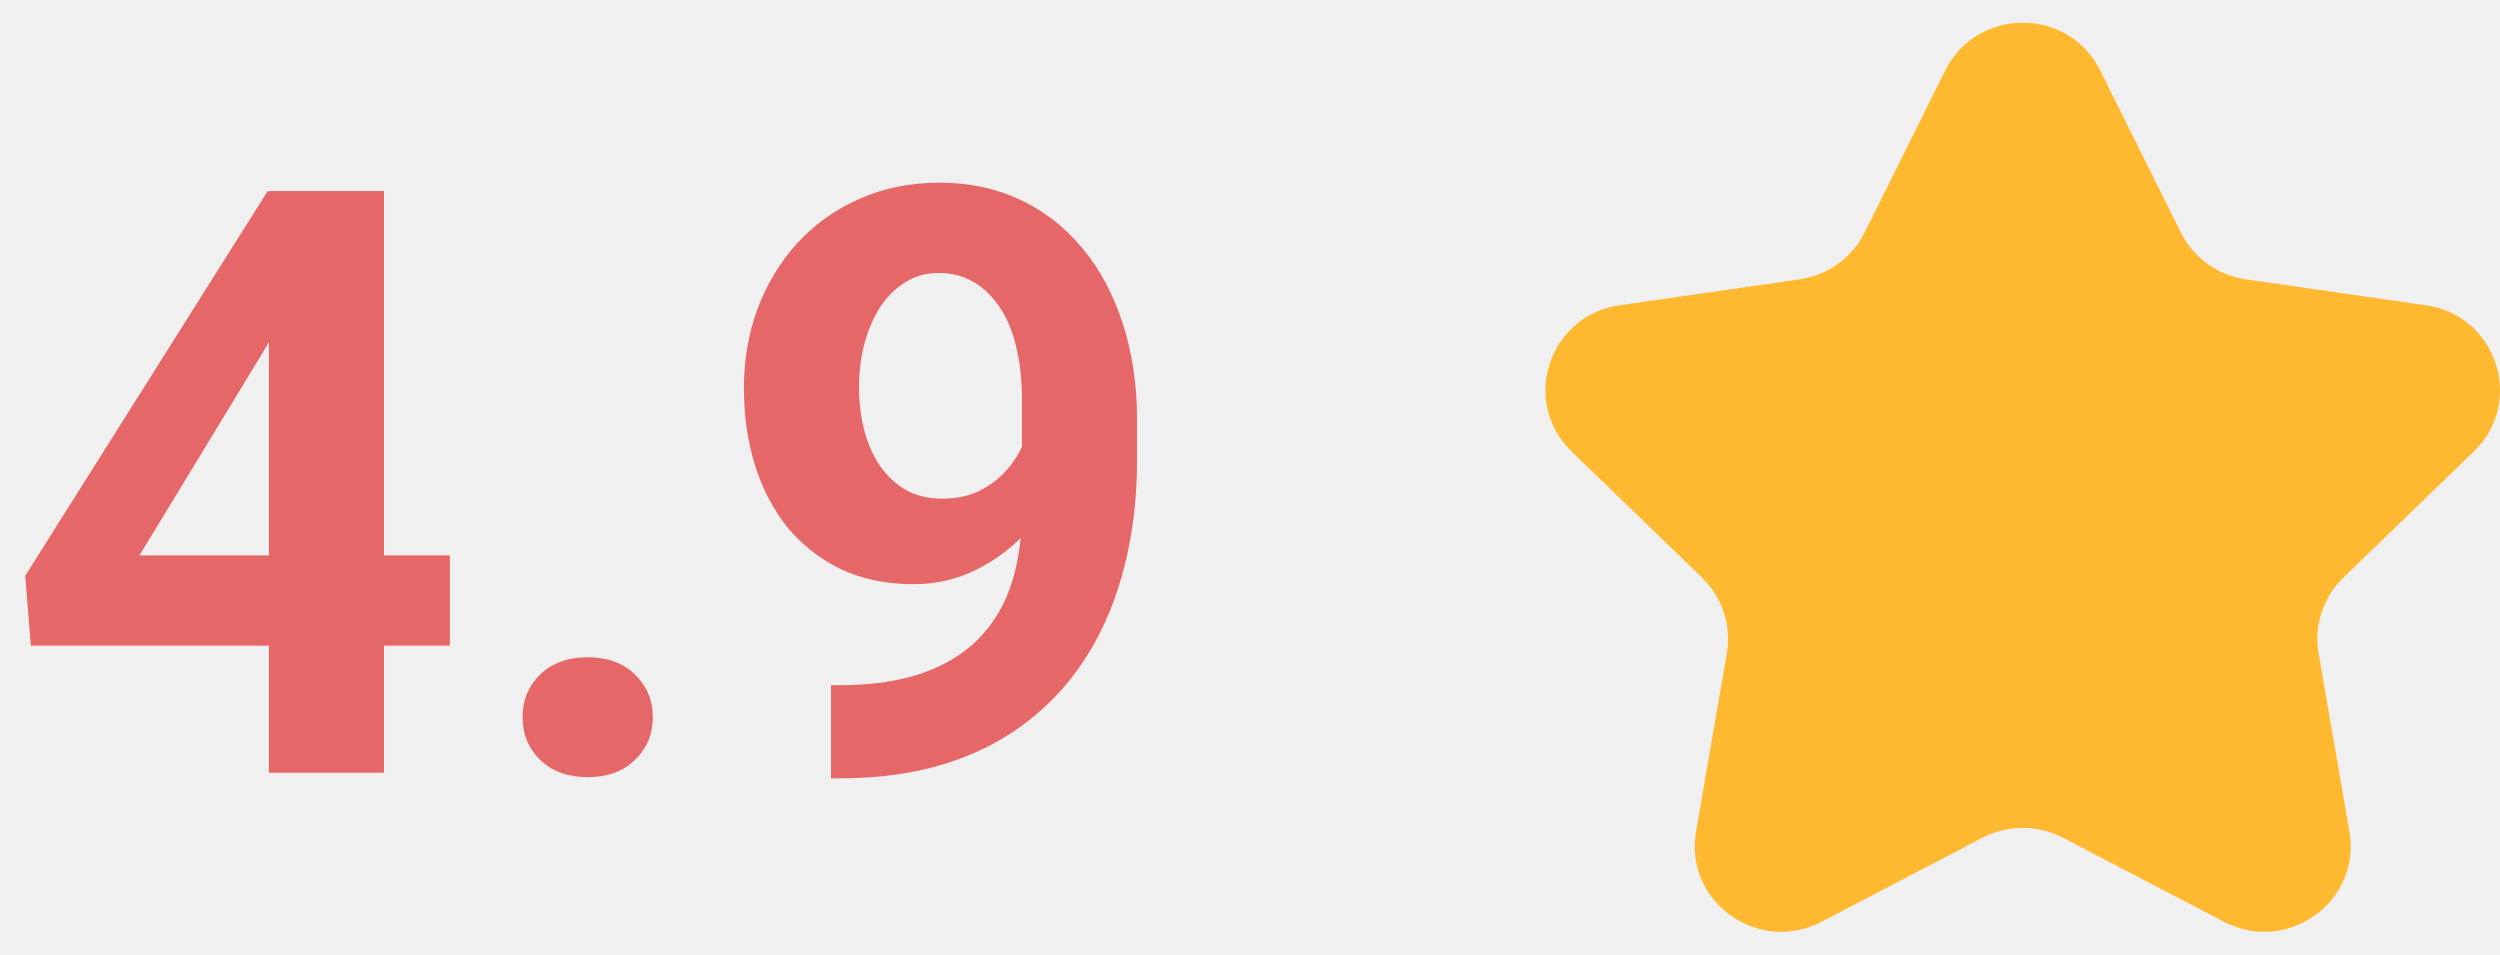
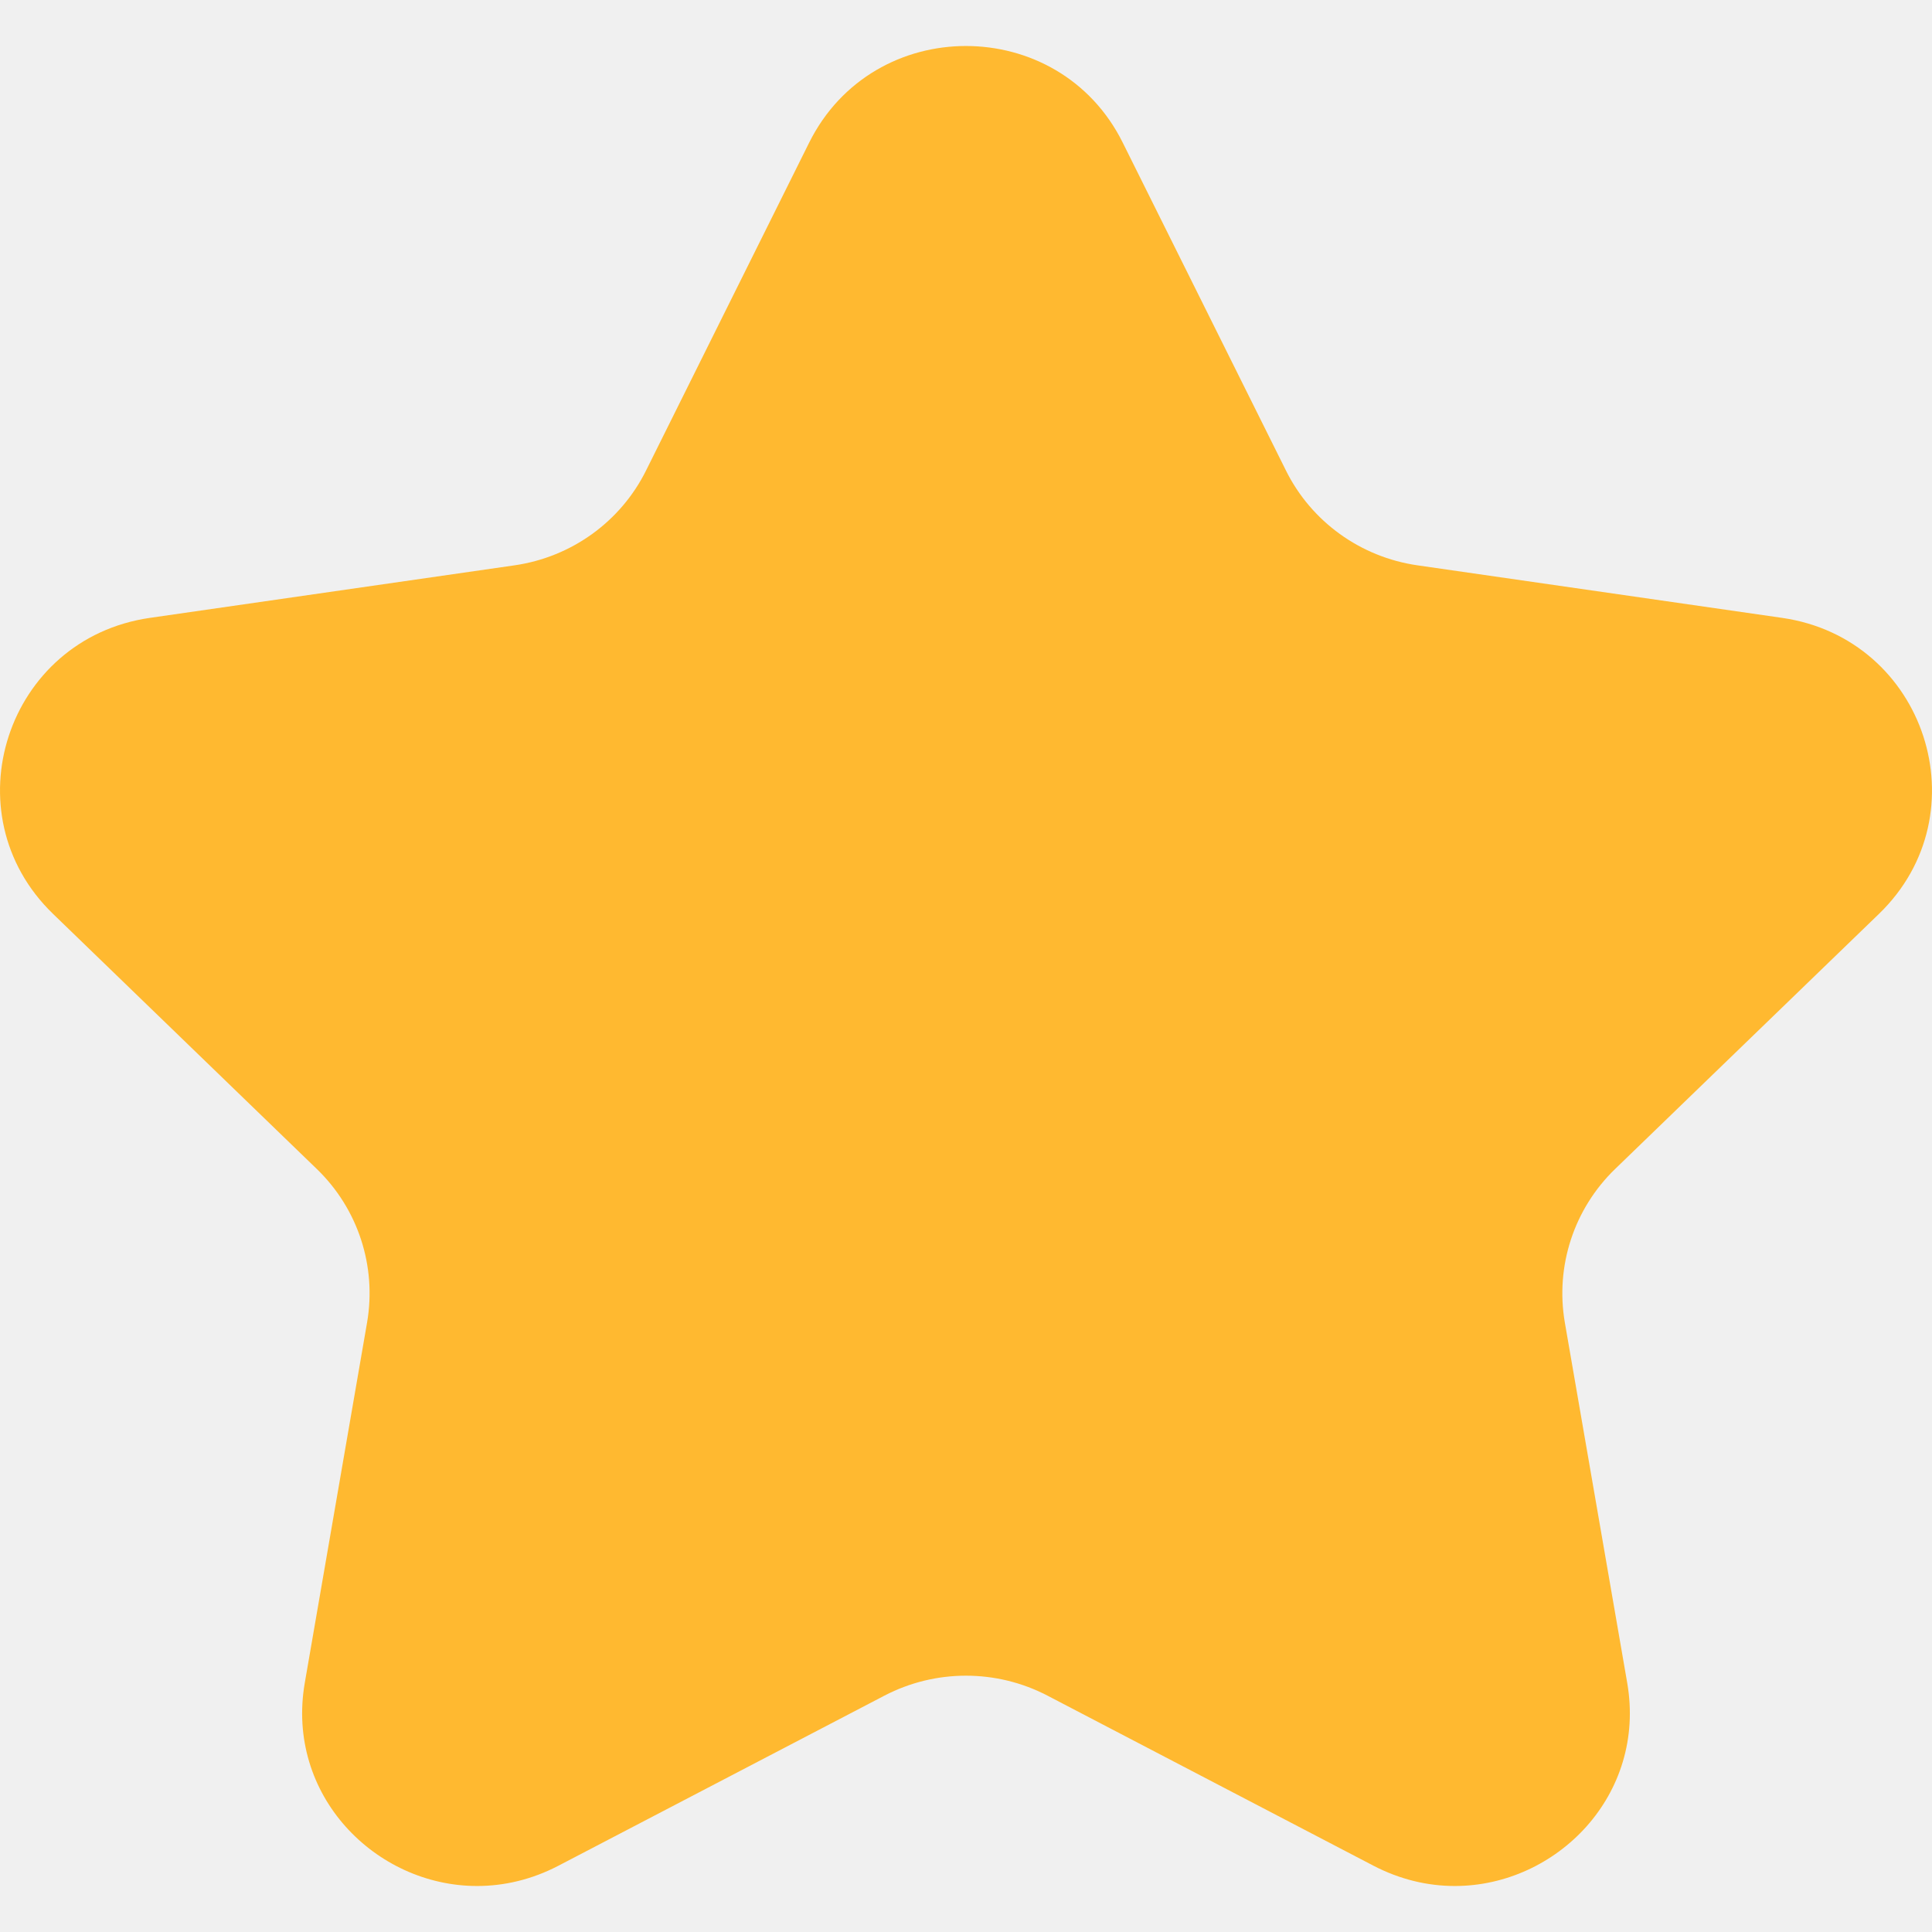
- <svg xmlns="http://www.w3.org/2000/svg" width="55" height="21" viewBox="0 0 55 21" fill="none">
-   <g clip-path="url(#clip0_1_104)">
-     <path fill-rule="evenodd" clip-rule="evenodd" d="M51.556 12.706C51.108 13.139 50.904 13.763 51.009 14.375L51.687 18.291C51.898 19.51 50.921 20.5 49.813 20.5C49.522 20.5 49.22 20.431 48.928 20.279L45.385 18.43C45.107 18.286 44.804 18.214 44.499 18.214C44.196 18.214 43.892 18.286 43.615 18.43L40.072 20.279C39.78 20.431 39.478 20.5 39.186 20.5C38.079 20.5 37.102 19.51 37.313 18.291L37.99 14.375C38.095 13.763 37.892 13.139 37.443 12.706L34.576 9.933C33.448 8.842 34.071 6.941 35.629 6.716L39.592 6.145C40.211 6.056 40.747 5.67 41.023 5.113L42.795 1.551C43.144 0.85 43.822 0.5 44.499 0.5C45.178 0.5 45.856 0.85 46.205 1.551L47.977 5.113C48.253 5.67 48.789 6.056 49.408 6.145L53.371 6.716C54.929 6.941 55.552 8.842 54.424 9.933L51.556 12.706Z" fill="#FFB930" />
-   </g>
-   <path d="M9.897 12.219V14.205H0.678L0.555 12.667L5.89 4.203H7.902L5.723 7.851L3.068 12.219H9.897ZM8.447 4.203V17H5.916V4.203H8.447ZM11.497 15.778C11.497 15.403 11.626 15.09 11.884 14.838C12.148 14.586 12.496 14.46 12.93 14.46C13.363 14.46 13.709 14.586 13.967 14.838C14.23 15.09 14.362 15.403 14.362 15.778C14.362 16.153 14.23 16.467 13.967 16.719C13.709 16.971 13.363 17.097 12.93 17.097C12.496 17.097 12.148 16.971 11.884 16.719C11.626 16.467 11.497 16.153 11.497 15.778ZM18.282 15.075H18.449C19.152 15.075 19.756 14.99 20.26 14.82C20.77 14.645 21.189 14.393 21.517 14.065C21.845 13.736 22.088 13.335 22.246 12.86C22.404 12.38 22.483 11.835 22.483 11.226V8.8C22.483 8.337 22.436 7.93 22.343 7.578C22.255 7.227 22.126 6.937 21.956 6.708C21.792 6.474 21.599 6.298 21.376 6.181C21.159 6.063 20.919 6.005 20.655 6.005C20.374 6.005 20.125 6.075 19.908 6.216C19.691 6.351 19.507 6.535 19.355 6.77C19.208 7.004 19.094 7.273 19.012 7.578C18.936 7.877 18.898 8.19 18.898 8.519C18.898 8.847 18.936 9.16 19.012 9.459C19.088 9.752 19.202 10.013 19.355 10.241C19.507 10.464 19.697 10.643 19.926 10.777C20.154 10.906 20.424 10.971 20.734 10.971C21.033 10.971 21.3 10.915 21.534 10.804C21.774 10.687 21.977 10.534 22.141 10.347C22.311 10.159 22.439 9.951 22.527 9.723C22.621 9.494 22.668 9.263 22.668 9.028L23.503 9.485C23.503 9.896 23.415 10.3 23.239 10.698C23.064 11.097 22.817 11.46 22.501 11.788C22.19 12.11 21.83 12.368 21.42 12.562C21.01 12.755 20.57 12.852 20.102 12.852C19.504 12.852 18.974 12.743 18.511 12.526C18.048 12.304 17.655 11.999 17.333 11.612C17.017 11.22 16.776 10.763 16.612 10.241C16.448 9.72 16.366 9.154 16.366 8.545C16.366 7.924 16.466 7.341 16.665 6.796C16.87 6.251 17.16 5.771 17.535 5.354C17.916 4.938 18.37 4.613 18.898 4.379C19.431 4.139 20.023 4.019 20.673 4.019C21.323 4.019 21.915 4.145 22.448 4.396C22.981 4.648 23.439 5.006 23.819 5.469C24.2 5.926 24.493 6.474 24.698 7.112C24.909 7.751 25.015 8.46 25.015 9.239V10.118C25.015 10.95 24.924 11.724 24.742 12.438C24.566 13.153 24.3 13.801 23.942 14.381C23.591 14.955 23.151 15.447 22.624 15.857C22.102 16.268 21.496 16.581 20.805 16.798C20.113 17.015 19.34 17.123 18.484 17.123H18.282V15.075Z" fill="#E66767" />
-   <defs>
-     <clipPath id="clip0_1_104">
-       <rect width="21" height="21" fill="white" transform="translate(34)" />
-     </clipPath>
-   </defs>
+ <svg xmlns="http://www.w3.org/2000/svg" width="21" height="21" viewBox="0 0 21 21" fill="none">
+   <path fill-rule="evenodd" clip-rule="evenodd" d="M17.556 12.706C17.108 13.139 16.904 13.763 17.009 14.375L17.687 18.291C17.898 19.51 16.921 20.5 15.813 20.5C15.521 20.5 15.22 20.431 14.928 20.279L11.384 18.43C11.107 18.286 10.804 18.214 10.499 18.214C10.196 18.214 9.892 18.286 9.615 18.43L6.071 20.279C5.78 20.431 5.478 20.5 5.186 20.5C4.079 20.5 3.102 19.51 3.313 18.291L3.99 14.375C4.095 13.763 3.892 13.139 3.443 12.706L0.576 9.933C-0.552 8.842 0.071 6.941 1.629 6.716L5.592 6.145C6.211 6.056 6.747 5.67 7.023 5.113L8.795 1.551C9.144 0.85 9.822 0.5 10.499 0.5C11.178 0.5 11.856 0.85 12.204 1.551L13.977 5.113C14.253 5.67 14.789 6.056 15.408 6.145L19.371 6.716C20.929 6.941 21.552 8.842 20.424 9.933L17.556 12.706Z" fill="#FFB930" />
</svg>
